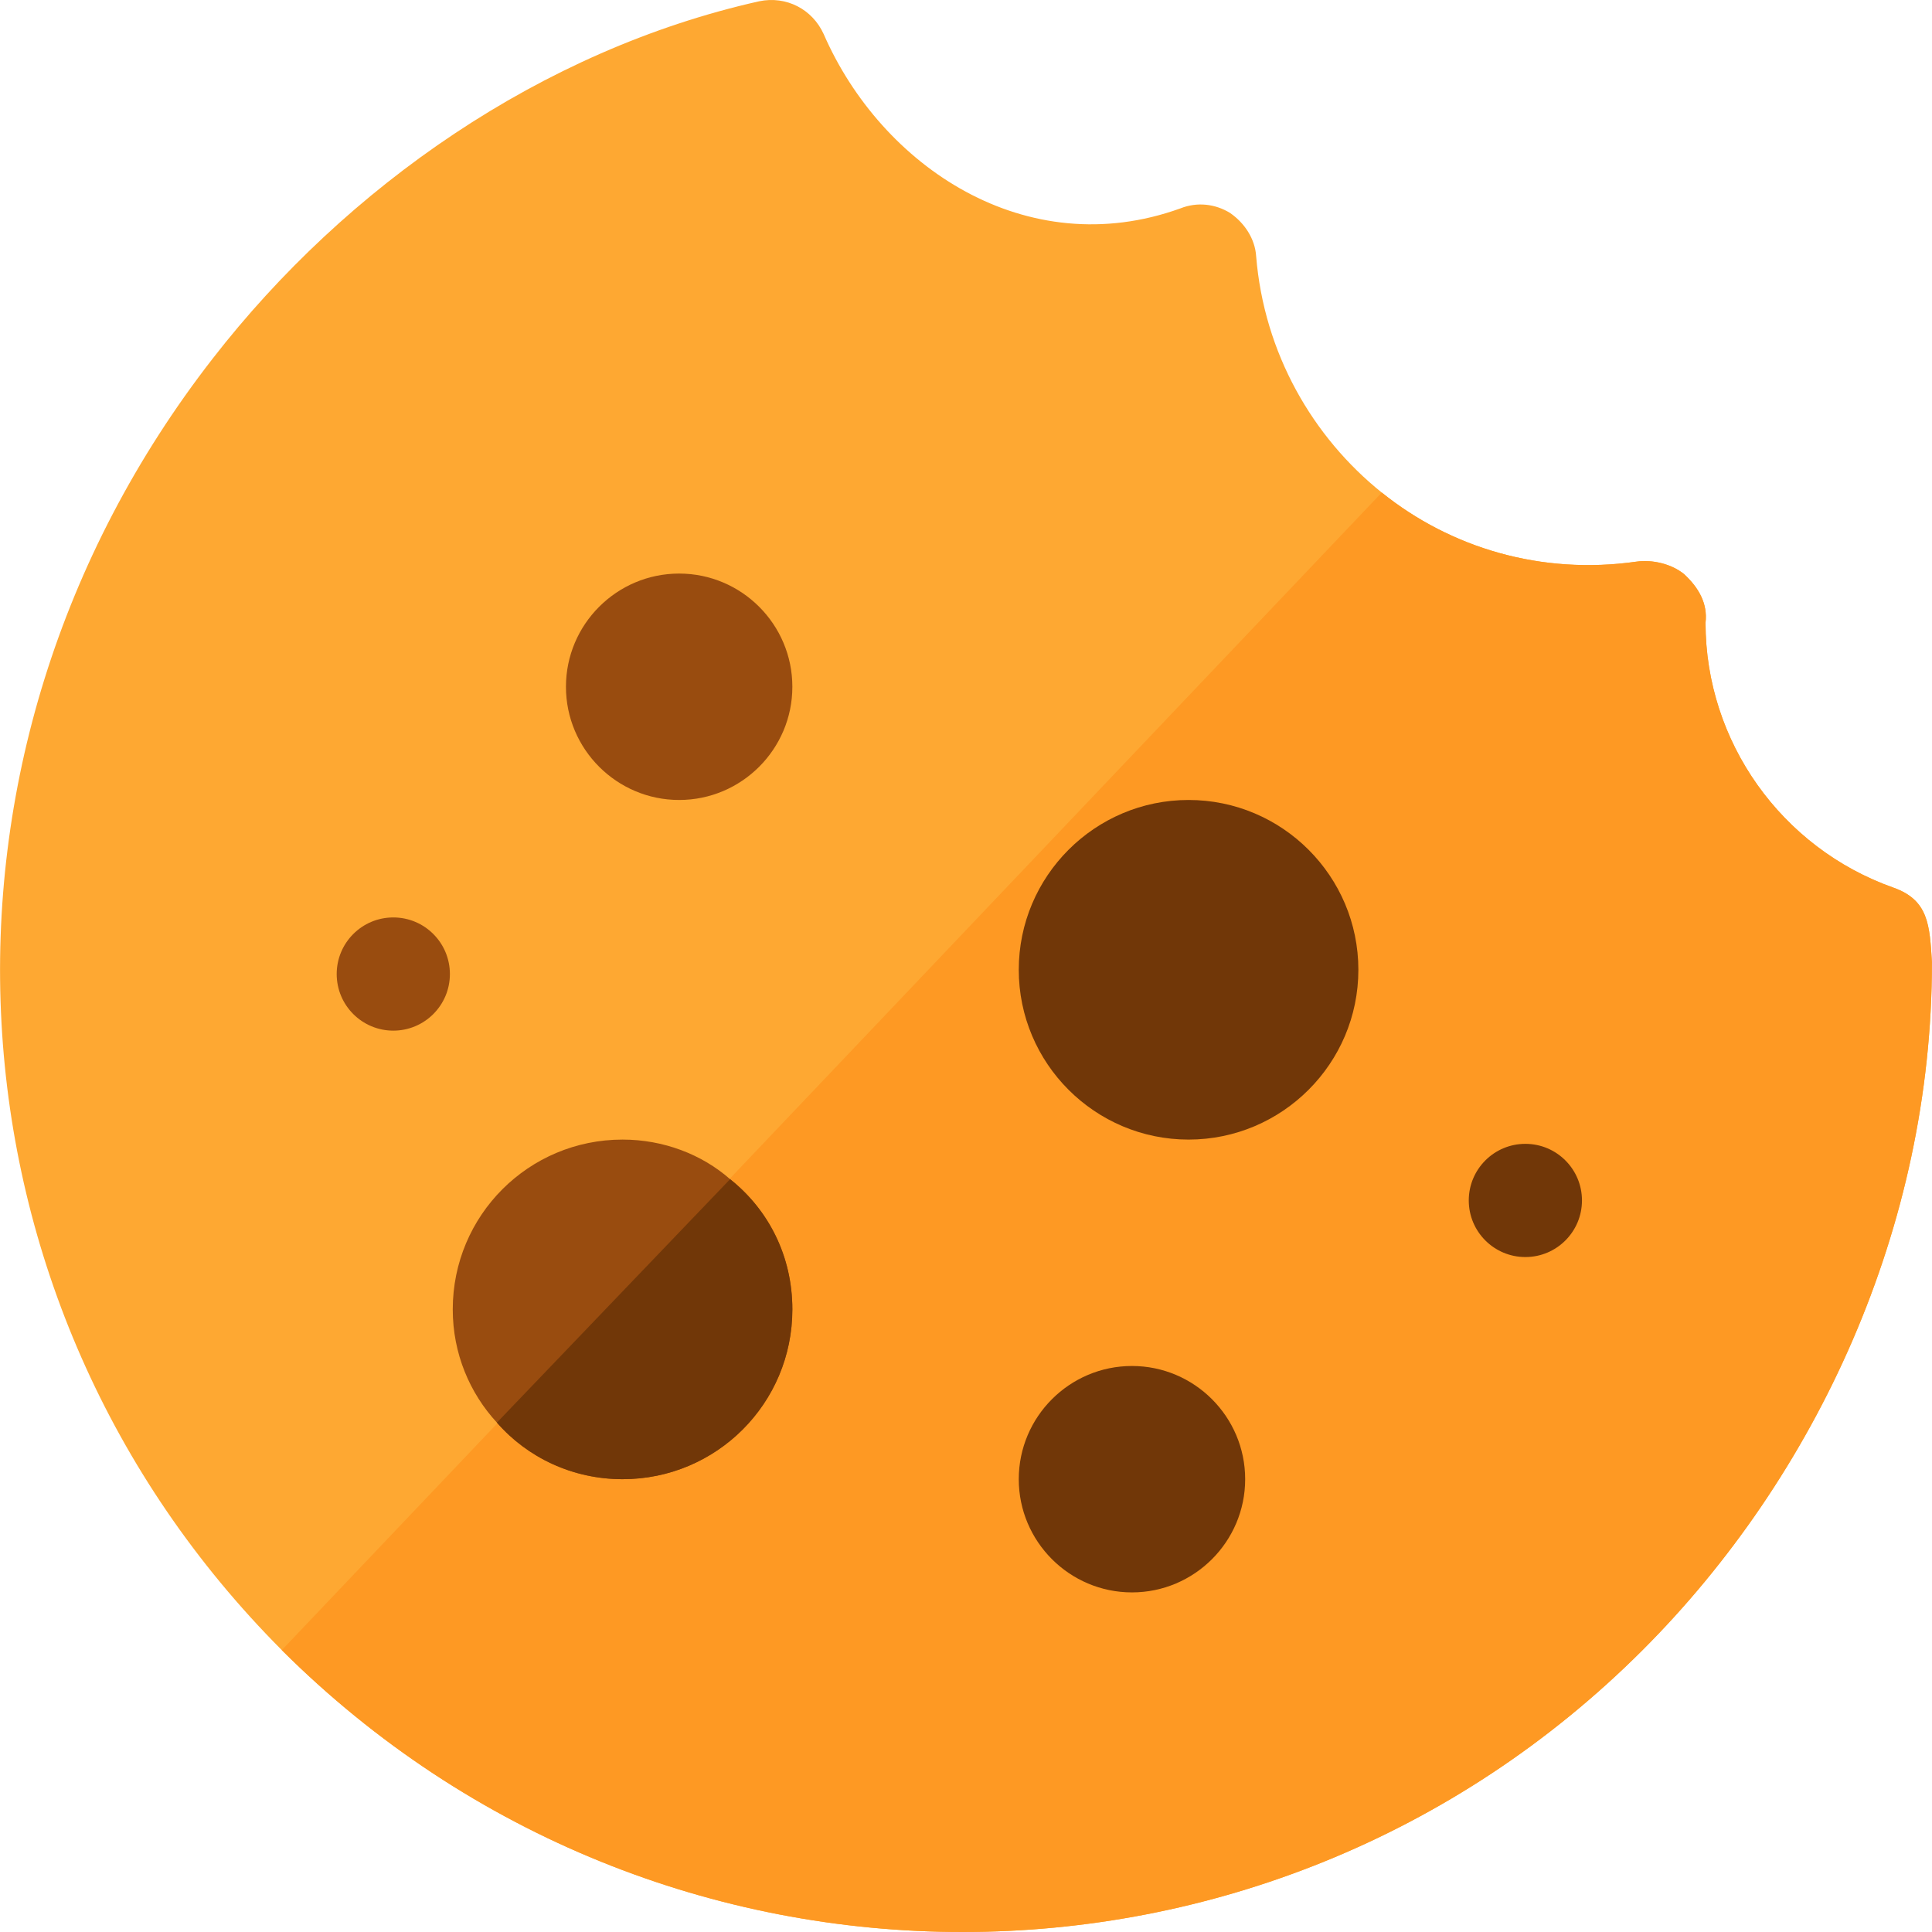
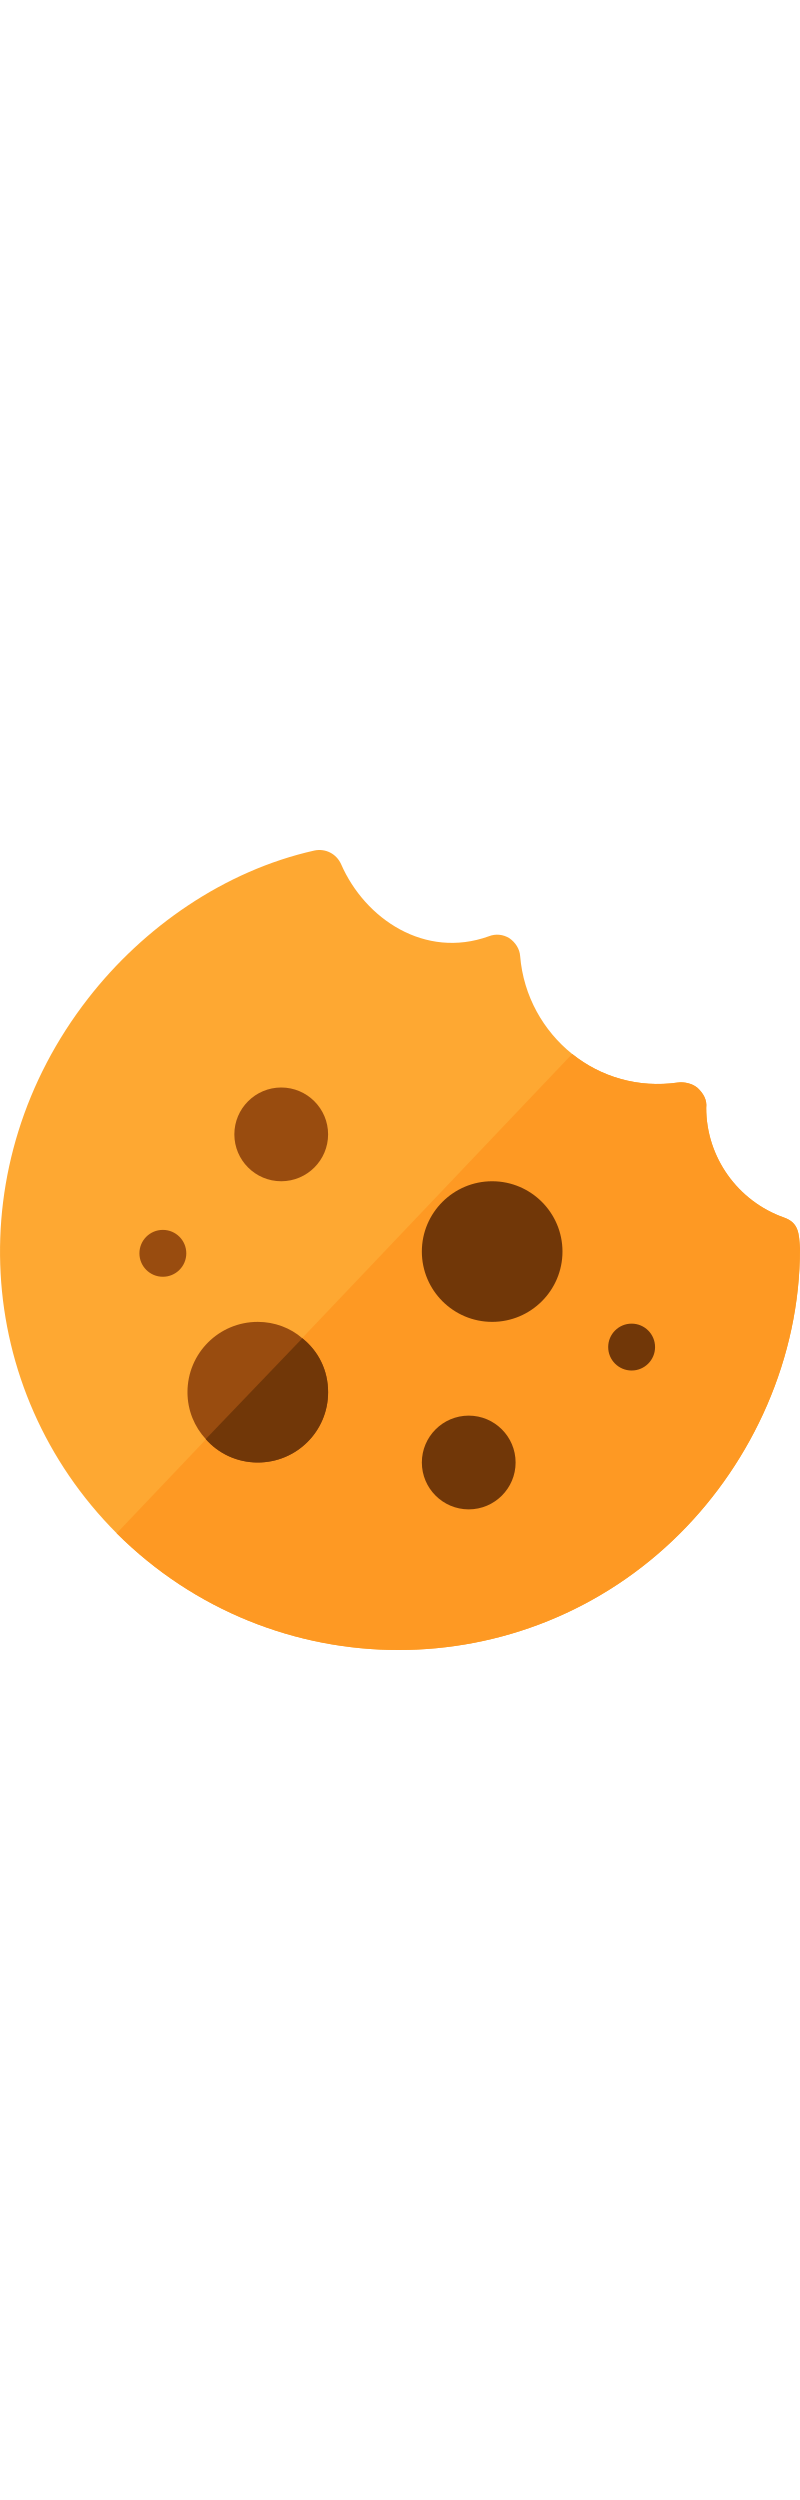
- <svg xmlns="http://www.w3.org/2000/svg" t="1731849629122" class="icon" viewBox="0 0 1024 1024" version="1.1" p-id="1635" width="200" height="200">
+ <svg xmlns="http://www.w3.org/2000/svg" t="1731849629122" class="icon" viewBox="0 0 1024 1024" version="1.1" p-id="1635" width="64" height="200">
  <path d="M1003.568 470.475c-59.4-20.998-99.598-77.398-99.598-140.398 1.202-10.202-3.6-18.6-11.4-25.8-6.6-5.402-16.798-7.8-25.198-6.602-50.402 7.2-98.4-7.2-135-36.6s-62.402-73.798-66.6-125.398c-0.6-9.002-6.002-17.402-13.802-22.8-7.8-4.802-17.398-6.002-26.4-2.402-81.6 29.4-158.4-22.2-188.998-92.398-6.002-13.202-19.802-20.402-34.2-17.398-115.202 25.8-218.802 98.12-289.601 189.322-163.798 210.6-147 500.403 36.6 684.603 199.802 199.196 522.001 199.196 721.203 0 92.398-92.402 153.4-224.126 153.4-364.525-1.206-19.802-1.806-33-20.406-39.604z" fill="#FEA832" p-id="1636" />
  <path d="M1023.968 510.077c0 140.398-61 272.123-153.4 364.525-199.2 199.196-521.401 199.196-721.203 0l583.003-613.527c36.6 29.4 84.598 43.798 135 36.6 8.4-1.198 18.6 1.202 25.198 6.602 7.8 7.2 12.602 15.596 11.4 25.8 0 63 40.198 119.4 99.598 140.398 18.604 6.604 19.204 19.802 20.404 39.602z" fill="#FE9923" p-id="1637" />
  <path d="M386.969 624.999c-15-13.198-35.402-20.998-57-20.998-49.802 0-90 40.198-90 90 0 23.4 9.002 44.4 23.4 60 16.198 18.6 40.198 30 66.6 30 49.802 0 90-40.202 90-90-0.002-28.202-12.602-52.8-33-69.002z" fill="#994C0F" p-id="1638" />
  <path d="M629.967 604.001c-49.628 0-90-40.372-90-90s40.372-90 90-90 90 40.372 90 90-40.37 90-90 90zM599.967 844.002c-33.076 0-60-26.924-60-60s26.924-60 60-60 60 26.924 60 60-26.924 60-60 60z" fill="#713708" p-id="1639" />
  <path d="M359.967 424.001c-33.076 0-60-26.924-60-60s26.924-60 60-60 60 26.924 60 60-26.924 60-60 60z" fill="#994C0F" p-id="1640" />
  <path d="M808.478 636.261m-30 0a30 30 0 1 0 60 0 30 30 0 1 0-60 0Z" fill="#713708" p-id="1641" />
  <path d="M208.456 516.261m-30 0a30 30 0 1 0 60 0 30 30 0 1 0-60 0Z" fill="#994C0F" p-id="1642" />
  <path d="M419.967 694.001c0 49.798-40.198 90-90 90-26.4 0-50.402-11.4-66.6-30l123.6-129.002c20.4 16.202 33 40.8 33 69.002z" fill="#713708" p-id="1643" />
</svg>
